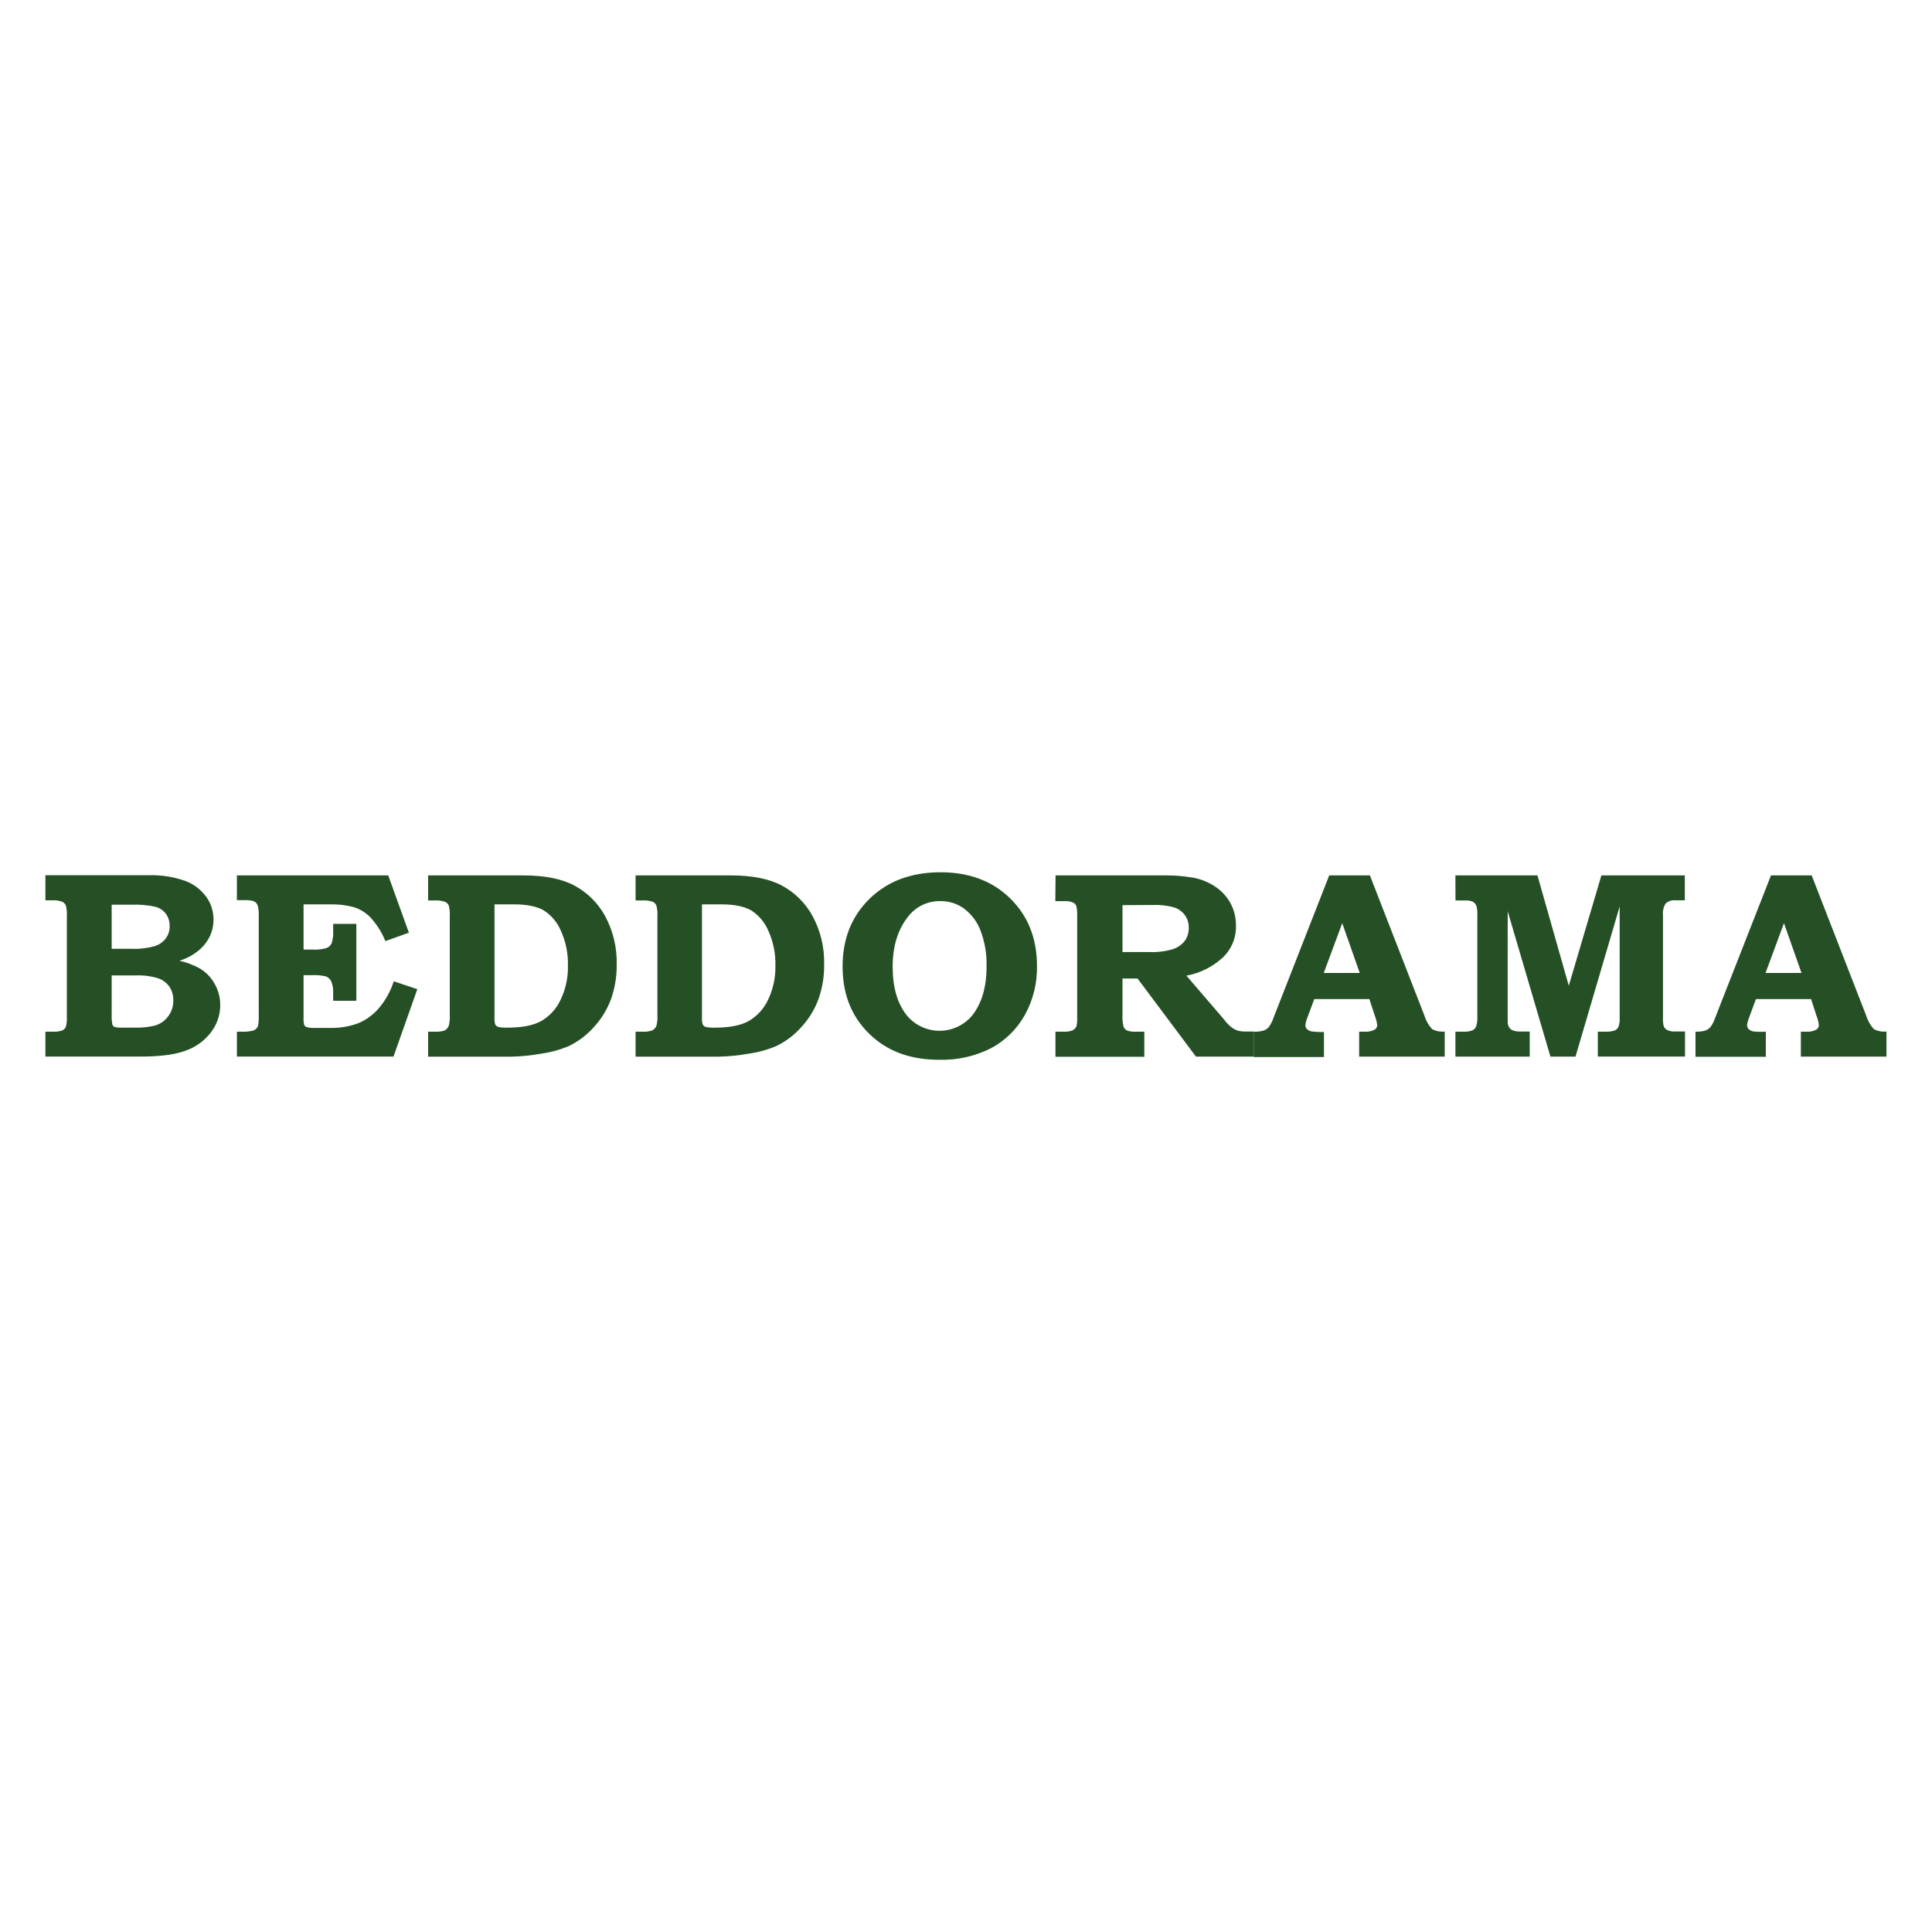
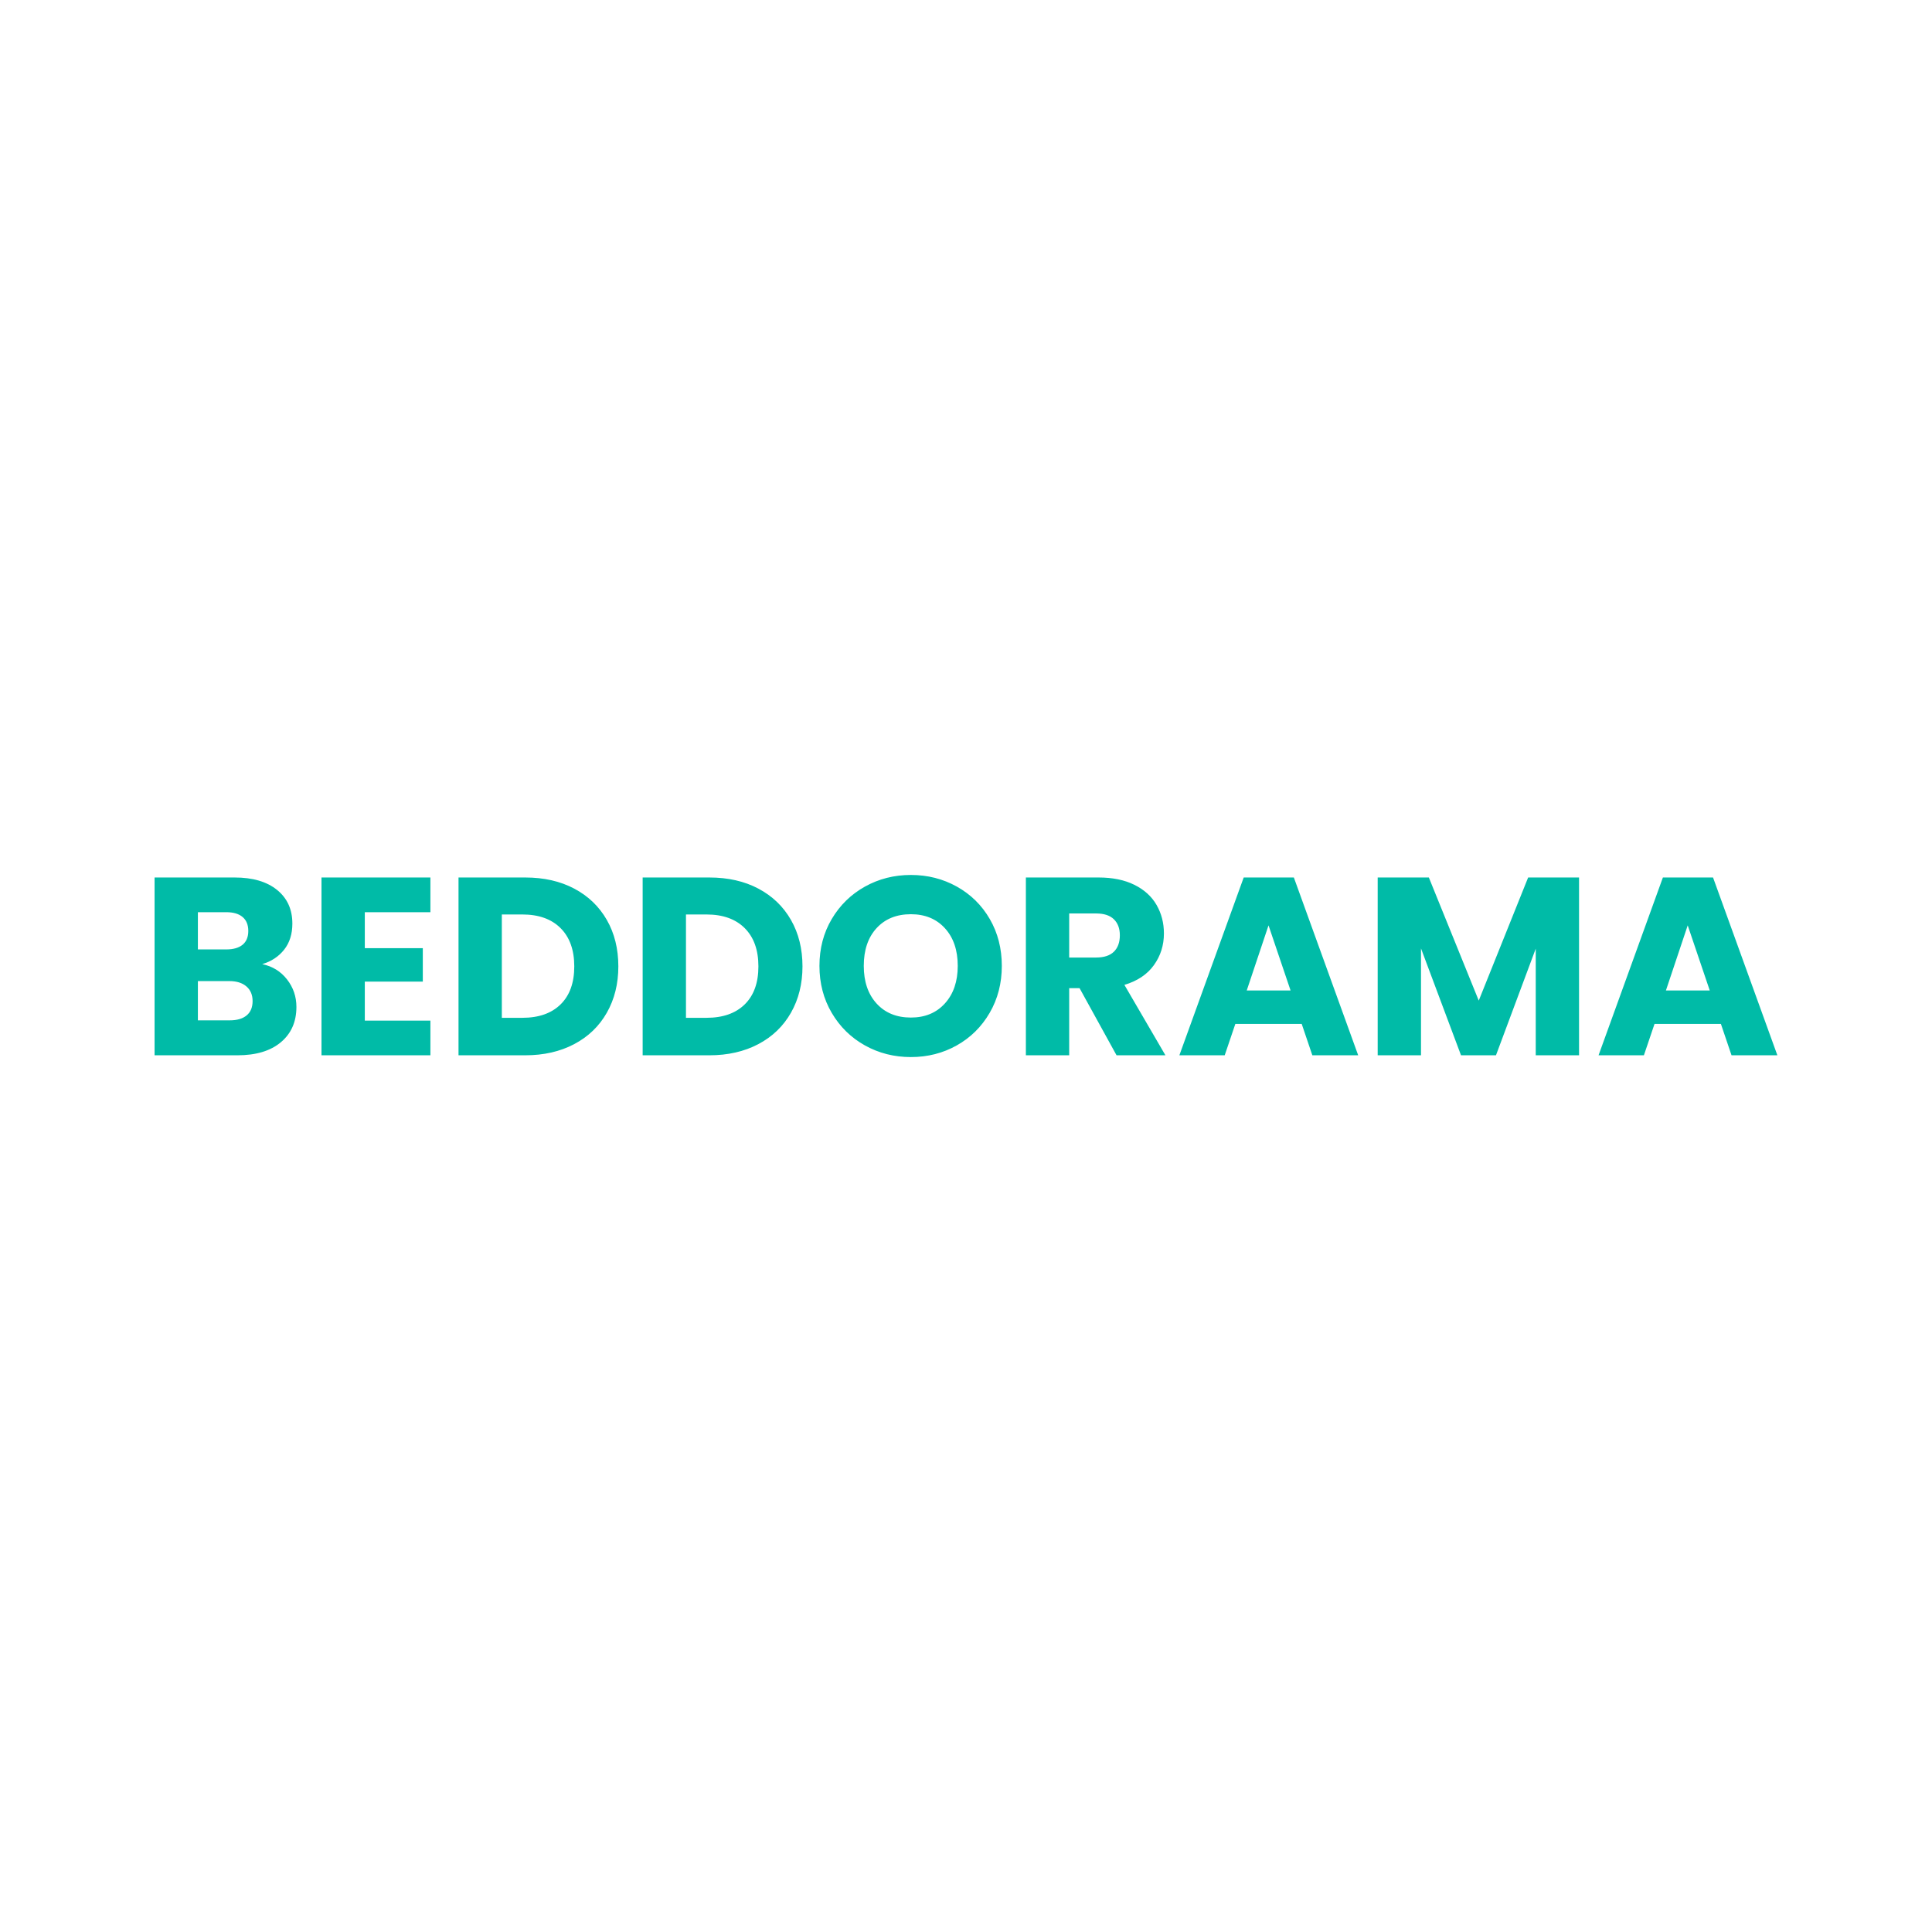
<svg xmlns="http://www.w3.org/2000/svg" viewBox="0 0 500 500">
-   <g id="Layer_2" data-name="Layer 2">
-     <g id="Layer_1-2" data-name="Layer 1">
-       <rect width="500" height="500" style="fill:#fff" />
-       <path d="M11.75,233v-6.49H38.39A26.12,26.12,0,0,1,48,228a11.88,11.88,0,0,1,5.38,4.1A10,10,0,0,1,55.26,238a10.15,10.15,0,0,1-1,4.4A11,11,0,0,1,51.39,246a14.65,14.65,0,0,1-4.94,2.64,20.55,20.55,0,0,1,5,1.85,10.46,10.46,0,0,1,4,3.95A11,11,0,0,1,57,260.14,11.55,11.55,0,0,1,54.72,267a14,14,0,0,1-6.36,4.79q-4.11,1.65-12,1.65H11.75V267H13.6a6.44,6.44,0,0,0,2.51-.32,1.85,1.85,0,0,0,.92-.91,7.87,7.87,0,0,0,.27-2.64V236.94a7.89,7.89,0,0,0-.27-2.66,2,2,0,0,0-.92-.91A6.39,6.39,0,0,0,13.6,233ZM28.9,245.55H34a19.44,19.44,0,0,0,6-.68,5.77,5.77,0,0,0,2.91-2,5.27,5.27,0,0,0,1-3.14,5.36,5.36,0,0,0-.92-3.16,5,5,0,0,0-2.67-1.87,23.7,23.7,0,0,0-6.26-.56H28.9Zm0,6.89v10.15a12.38,12.38,0,0,0,.17,2.52,1.08,1.08,0,0,0,.55.66,6.93,6.93,0,0,0,2.1.18h3.42a18.59,18.59,0,0,0,5-.55,6.39,6.39,0,0,0,3.33-2.31,6.55,6.55,0,0,0,1.38-4.2,6.18,6.18,0,0,0-1-3.53,5.91,5.91,0,0,0-2.92-2.18,17.64,17.64,0,0,0-5.94-.74Z" style="fill:#255025" />
-       <path d="M61.31,226.55h39.16l5.35,14.83-6.08,2.18a20.18,20.18,0,0,0-3.62-5.85,10,10,0,0,0-4.57-2.94,21.17,21.17,0,0,0-5.83-.72H78.56v11.7h2.35a10.76,10.76,0,0,0,3.58-.39,2.51,2.51,0,0,0,1.33-1.21,8.67,8.67,0,0,0,.4-3.28v-1.78h6V259h-6v-2a6.82,6.82,0,0,0-.49-3,2.53,2.53,0,0,0-1.33-1.29,12.7,12.7,0,0,0-3.73-.34H78.56v10.79a7.47,7.47,0,0,0,.16,2.09,1.15,1.15,0,0,0,.66.57,6.61,6.61,0,0,0,2.1.2h3.94a19.39,19.39,0,0,0,7.43-1.26,14.27,14.27,0,0,0,5.4-4.09,20,20,0,0,0,3.65-6.71L108,256l-6.16,17.44H61.31V267h1.17a9.78,9.78,0,0,0,3.16-.33,2.09,2.09,0,0,0,1.15-1.18,13.48,13.48,0,0,0,.17-2.86V237a8,8,0,0,0-.29-2.72,1.94,1.94,0,0,0-.89-1,5.92,5.92,0,0,0-2.39-.32H61.31Z" style="fill:#255025" />
-       <path d="M110.8,226.55h24.59q8.37,0,13.32,2.66a19.63,19.63,0,0,1,7.89,7.86,25.11,25.11,0,0,1,3,12.51,25.77,25.77,0,0,1-1.5,9.08,22,22,0,0,1-4.46,7.21,20.69,20.69,0,0,1-6.36,4.82,28.27,28.27,0,0,1-7.25,2,49.25,49.25,0,0,1-7.52.77H110.8V267h1.62a7.09,7.09,0,0,0,2.71-.33,2.56,2.56,0,0,0,1-1.15,8.83,8.83,0,0,0,.27-2.79V237.07a8.29,8.29,0,0,0-.28-2.77,1.93,1.93,0,0,0-1-.94,7.75,7.75,0,0,0-2.79-.32H110.8Zm17.18,7.5v29.21a5.76,5.76,0,0,0,.16,1.82,1.48,1.48,0,0,0,.79.69,10.29,10.29,0,0,0,2.51.18c3.68,0,6.55-.56,8.62-1.7a12.32,12.32,0,0,0,5-5.46,19.4,19.4,0,0,0,1.92-8.94,20.53,20.53,0,0,0-1.8-8.91,11.72,11.72,0,0,0-4.46-5.34c-1.77-1-4.3-1.55-7.6-1.55Z" style="fill:#255025" />
-       <path d="M164.49,226.55h24.59q8.38,0,13.32,2.66a19.63,19.63,0,0,1,7.89,7.86,25,25,0,0,1,3,12.51,25.77,25.77,0,0,1-1.5,9.08,21.85,21.85,0,0,1-4.46,7.21,20.69,20.69,0,0,1-6.36,4.82,28.27,28.27,0,0,1-7.25,2,49.25,49.25,0,0,1-7.52.77H164.49V267h1.62a7.05,7.05,0,0,0,2.71-.33,2.58,2.58,0,0,0,1.05-1.15,8.83,8.83,0,0,0,.27-2.79V237.07a8.2,8.2,0,0,0-.29-2.77,1.93,1.93,0,0,0-.95-.94,7.75,7.75,0,0,0-2.79-.32h-1.62Zm17.18,7.5v29.21a5.35,5.35,0,0,0,.17,1.82,1.41,1.41,0,0,0,.79.69,10.13,10.13,0,0,0,2.5.18c3.68,0,6.55-.56,8.62-1.7a12.32,12.32,0,0,0,5-5.46,19.4,19.4,0,0,0,1.92-8.94,20.53,20.53,0,0,0-1.8-8.91,11.72,11.72,0,0,0-4.46-5.34c-1.77-1-4.3-1.55-7.6-1.55Z" style="fill:#255025" />
-       <path d="M243.39,225.74q11.16,0,18.07,6.79T268.37,250a25.18,25.18,0,0,1-3.16,12.71,21.76,21.76,0,0,1-8.72,8.56,28,28,0,0,1-13.43,3q-10.4,0-17-5.72-8-6.89-8-18.42,0-10.73,7-17.55T243.39,225.74Zm.14,7.47a10.27,10.27,0,0,0-8.51,4q-4,5-4,13t3.69,12.61a11,11,0,0,0,16.88,0q3.74-4.74,3.73-12.68a24.34,24.34,0,0,0-1.59-9.38,12.66,12.66,0,0,0-4.32-5.68A10.17,10.17,0,0,0,243.53,233.21Z" style="fill:#255025" />
-       <path d="M273.18,226.55h28.93a41.57,41.57,0,0,1,6.11.5,15.29,15.29,0,0,1,6,2.22,12.41,12.41,0,0,1,4.16,4.34,11.9,11.9,0,0,1,1.48,5.92,10.91,10.91,0,0,1-3.82,8.65,18.94,18.94,0,0,1-9,4.32l9.65,11.23.4.51a9.67,9.67,0,0,0,1.72,1.7,5.42,5.42,0,0,0,1.55.79,8,8,0,0,0,2.15.23h2v6.49h-15L294.4,253.24h-3.9v9.35a10.63,10.63,0,0,0,.26,3.08,1.9,1.9,0,0,0,.86,1A5.6,5.6,0,0,0,294,267h2.15v6.49h-23V267h2.1a5.7,5.7,0,0,0,2.35-.35,2.3,2.3,0,0,0,1-1.06,10.16,10.16,0,0,0,.17-2.52V236.64a7.1,7.1,0,0,0-.25-2.21,1.37,1.37,0,0,0-.83-.85,4.38,4.38,0,0,0-1.86-.37l-.95,0h-1.76Zm17.32,7.7v12.14h6.95a18.81,18.81,0,0,0,6.14-.76,6.42,6.42,0,0,0,3.06-2.17,5.69,5.69,0,0,0,1-3.43,5.3,5.3,0,0,0-1-3.18,5.59,5.59,0,0,0-2.73-2,18.34,18.34,0,0,0-5.76-.64Z" style="fill:#255025" />
-       <path d="M344,226.55h10.53l14.08,36.21a9.09,9.09,0,0,0,2,3.56,5.63,5.63,0,0,0,3.28.64v6.49H351.75V267l1.35,0a5,5,0,0,0,2.59-.49,1.41,1.41,0,0,0,.74-1.19,10.39,10.39,0,0,0-.64-2.49l-1.4-4.27H340.13l-1.76,4.74a8,8,0,0,0-.54,2,1.44,1.44,0,0,0,.39,1,2.41,2.41,0,0,0,1.26.64,20.63,20.63,0,0,0,3.16.13v6.49H324.49V267a7.92,7.92,0,0,0,2.55-.3,3.23,3.23,0,0,0,1.33-.91,8.58,8.58,0,0,0,1.16-2.25Zm-1.41,25.25h9.31l-4.53-12.88Z" style="fill:#255025" />
-       <path d="M376.66,226.55h21.23L406,255.11l8.44-28.56h21.59V233h-2.32a3.45,3.45,0,0,0-2.61.79,4.53,4.53,0,0,0-.72,3v26.63a7.07,7.07,0,0,0,.2,2.19,1.91,1.91,0,0,0,.84.94,4.1,4.1,0,0,0,2,.4h2.66v6.49H413.51V267h1.75a7.35,7.35,0,0,0,2.59-.3,2,2,0,0,0,1-.93,5.66,5.66,0,0,0,.32-2.3V234.59l-11.43,38.86h-6.49l-11.06-37.62v28.51a2.79,2.79,0,0,0,.35,1.51,2.25,2.25,0,0,0,1,.83,5.7,5.7,0,0,0,2.1.28h2.25v6.49H376.66V267h1.9a6.22,6.22,0,0,0,2.45-.32,2,2,0,0,0,1-1,6.86,6.86,0,0,0,.32-2.54V236.8a7.1,7.1,0,0,0-.24-2.35,2.09,2.09,0,0,0-.91-1.08,4.23,4.23,0,0,0-1.93-.33h-2.57Z" style="fill:#255025" />
-       <path d="M458.33,226.55h10.53l14.08,36.21a9.09,9.09,0,0,0,2,3.56,5.61,5.61,0,0,0,3.28.64v6.49H466.06V267l1.34,0a4.9,4.9,0,0,0,2.59-.49,1.39,1.39,0,0,0,.74-1.19,9.9,9.9,0,0,0-.64-2.49l-1.39-4.27H454.44l-1.76,4.74a8,8,0,0,0-.54,2,1.44,1.44,0,0,0,.39,1,2.33,2.33,0,0,0,1.26.64A20.63,20.63,0,0,0,457,267v6.49H438.79V267a8,8,0,0,0,2.56-.3,3.13,3.13,0,0,0,1.32-.91,8,8,0,0,0,1.16-2.25Zm-1.41,25.25h9.31l-4.54-12.88Z" style="fill:#255025" />
-     </g>
-   </g>
+   <rect width="500" height="500" fill="#fff" />
+   <path transform="translate(35.94 273.11) scale(0.06555)" fill="#00bba7" d="M622 -191Q622 -103 560.5 -51.5Q499 0 389 0H62V-702H378Q485 -702 545.5 -653.0Q606 -604 606 -520Q606 -458 573.5 -417.0Q541 -376 487 -360Q548 -347 585.0 -299.5Q622 -252 622 -191ZM233 -418H345Q387 -418 409.5 -436.5Q432 -455 432 -491Q432 -527 409.5 -546.0Q387 -565 345 -565H233ZM449 -214Q449 -251 424.5 -272.0Q400 -293 357 -293H233V-138H359Q402 -138 425.5 -157.5Q449 -177 449 -214ZM892 -565V-423H1121V-291H892V-137H1151V0H721V-702H1151V-565ZM1893 -351Q1893 -248 1847.5 -168.0Q1802 -88 1718.5 -44.0Q1635 0 1525 0H1262V-702H1525Q1636 -702 1719.0 -658.0Q1802 -614 1847.5 -534.5Q1893 -455 1893 -351ZM1719 -351Q1719 -448 1665.0 -502.0Q1611 -556 1514 -556H1433V-148H1514Q1611 -148 1665.0 -201.0Q1719 -254 1719 -351ZM2620 -351Q2620 -248 2574.5 -168.0Q2529 -88 2445.5 -44.0Q2362 0 2252 0H1989V-702H2252Q2363 -702 2446.0 -658.0Q2529 -614 2574.5 -534.5Q2620 -455 2620 -351ZM2446 -351Q2446 -448 2392.0 -502.0Q2338 -556 2241 -556H2160V-148H2241Q2338 -148 2392.0 -201.0Q2446 -254 2446 -351ZM2687 -353Q2687 -456 2735.5 -538.0Q2784 -620 2866.5 -666.0Q2949 -712 3048 -712Q3147 -712 3229.5 -666.0Q3312 -620 3359.5 -538.0Q3407 -456 3407 -353Q3407 -250 3359.0 -167.5Q3311 -85 3229.0 -39.0Q3147 7 3048 7Q2949 7 2866.5 -39.0Q2784 -85 2735.5 -167.5Q2687 -250 2687 -353ZM3233 -353Q3233 -446 3182.5 -501.5Q3132 -557 3048 -557Q2963 -557 2912.5 -502.0Q2862 -447 2862 -353Q2862 -260 2912.5 -204.5Q2963 -149 3048 -149Q3132 -149 3182.5 -205.0Q3233 -261 3233 -353ZM3860 0 3714 -265H3673V0H3502V-702H3789Q3872 -702 3930.5 -673.0Q3989 -644 4018.0 -593.5Q4047 -543 4047 -481Q4047 -411 4007.5 -356.0Q3968 -301 3891 -278L4053 0ZM3673 -386H3779Q3826 -386 3849.5 -409.0Q3873 -432 3873 -474Q3873 -514 3849.5 -537.0Q3826 -560 3779 -560H3673ZM4591 -124H4329L4287 0H4108L4362 -702H4560L4814 0H4633ZM4547 -256 4460 -513 4374 -256ZM5686 -702V0H5515V-421L5358 0H5220L5062 -422V0H4891V-702H5093L5290 -216L5485 -702ZM6246 -124H5984L5942 0H5763L6017 -702H6215L6469 0H6288ZM6202 -256 6115 -513 6029 -256Z" />
</svg>
